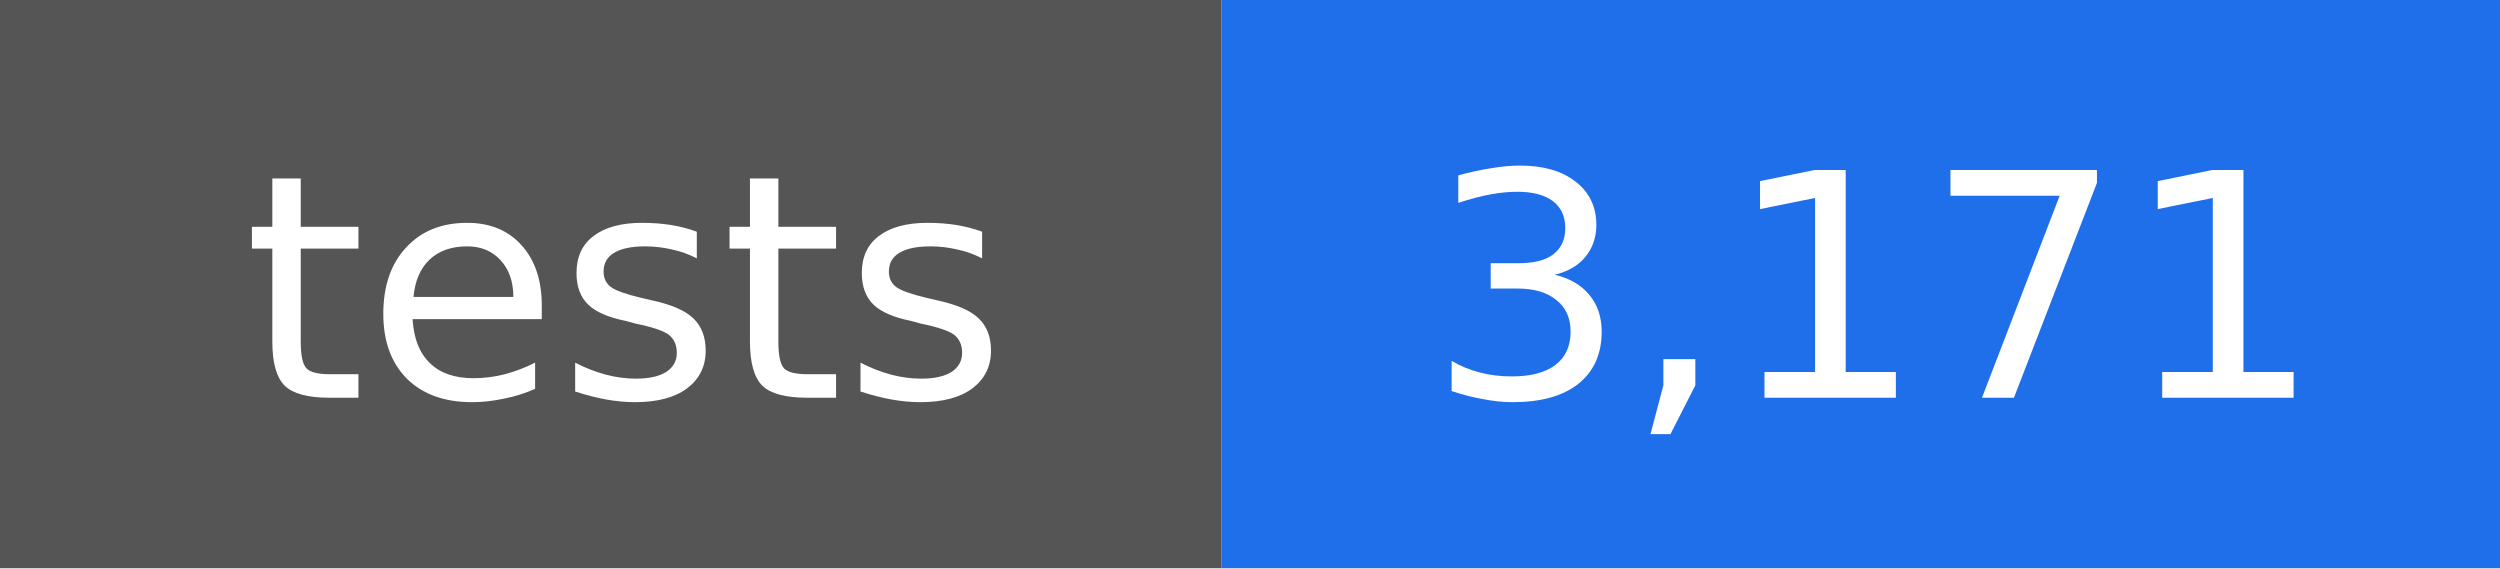
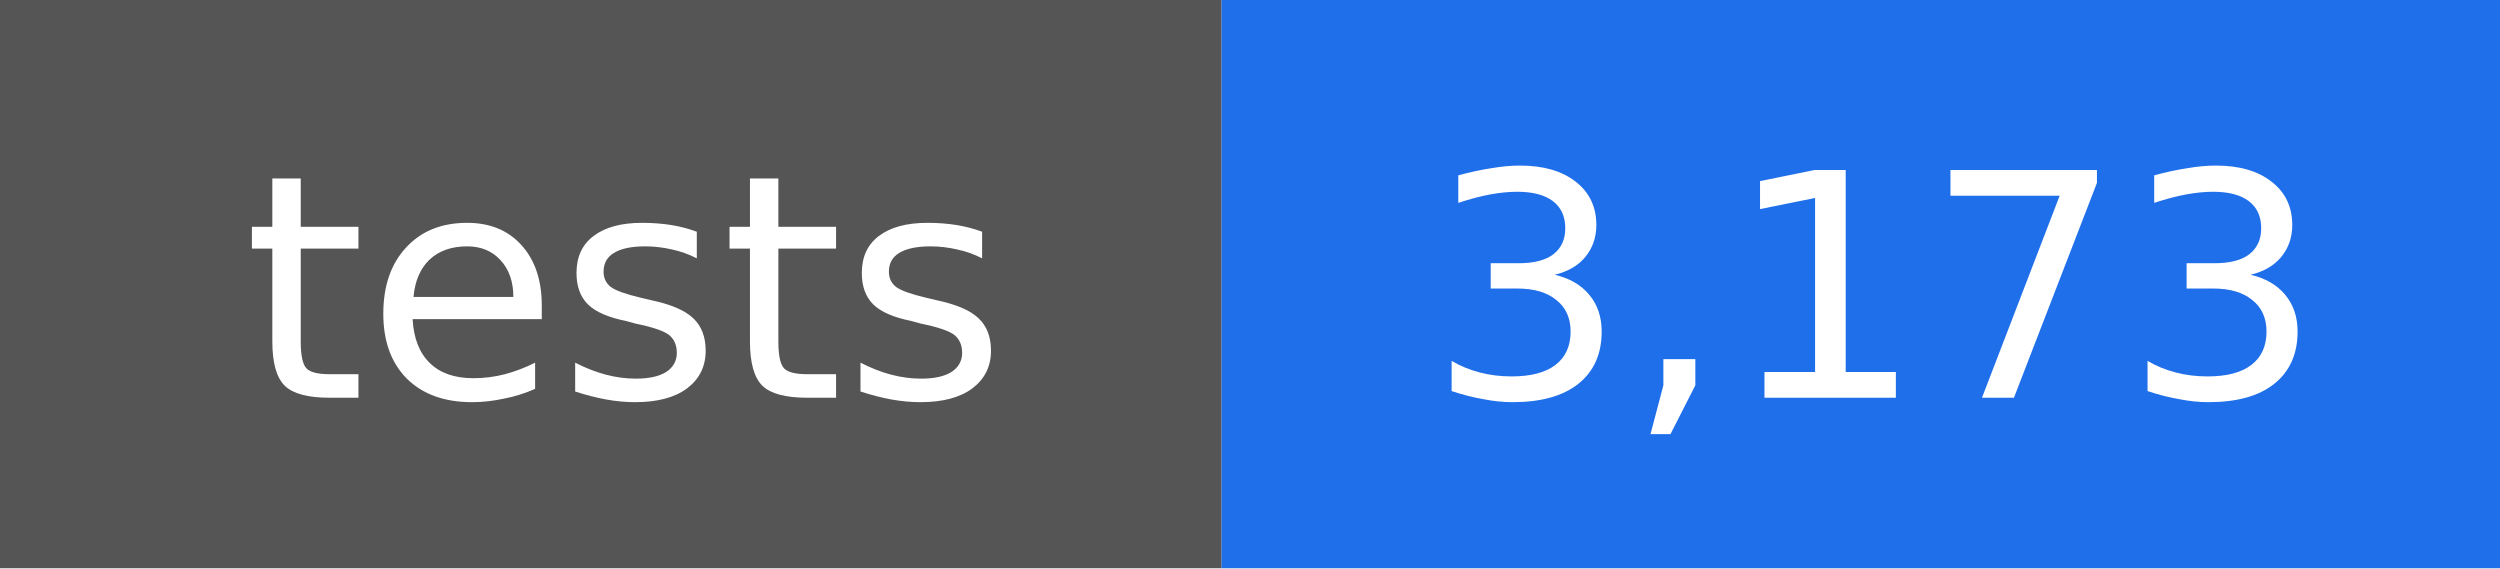
- <svg xmlns="http://www.w3.org/2000/svg" width="88" height="20" viewBox="0 0 88 20" role="img" aria-label="tests: 3,171">
+ <svg xmlns="http://www.w3.org/2000/svg" width="88" height="20" viewBox="0 0 88 20" role="img" aria-label="tests: 3,173">
  <rect width="43" height="20" fill="#555555" />
  <rect x="43" width="45" height="20" fill="#1f6feb" />
  <g fill="#ffffff" text-anchor="middle" font-family="DejaVu Sans, Verdana, sans-serif" font-size="11">
    <text x="22" y="14">tests</text>
-     <text x="66" y="14">3,171</text>
+     <text x="66" y="14">3,173</text>
  </g>
</svg>
